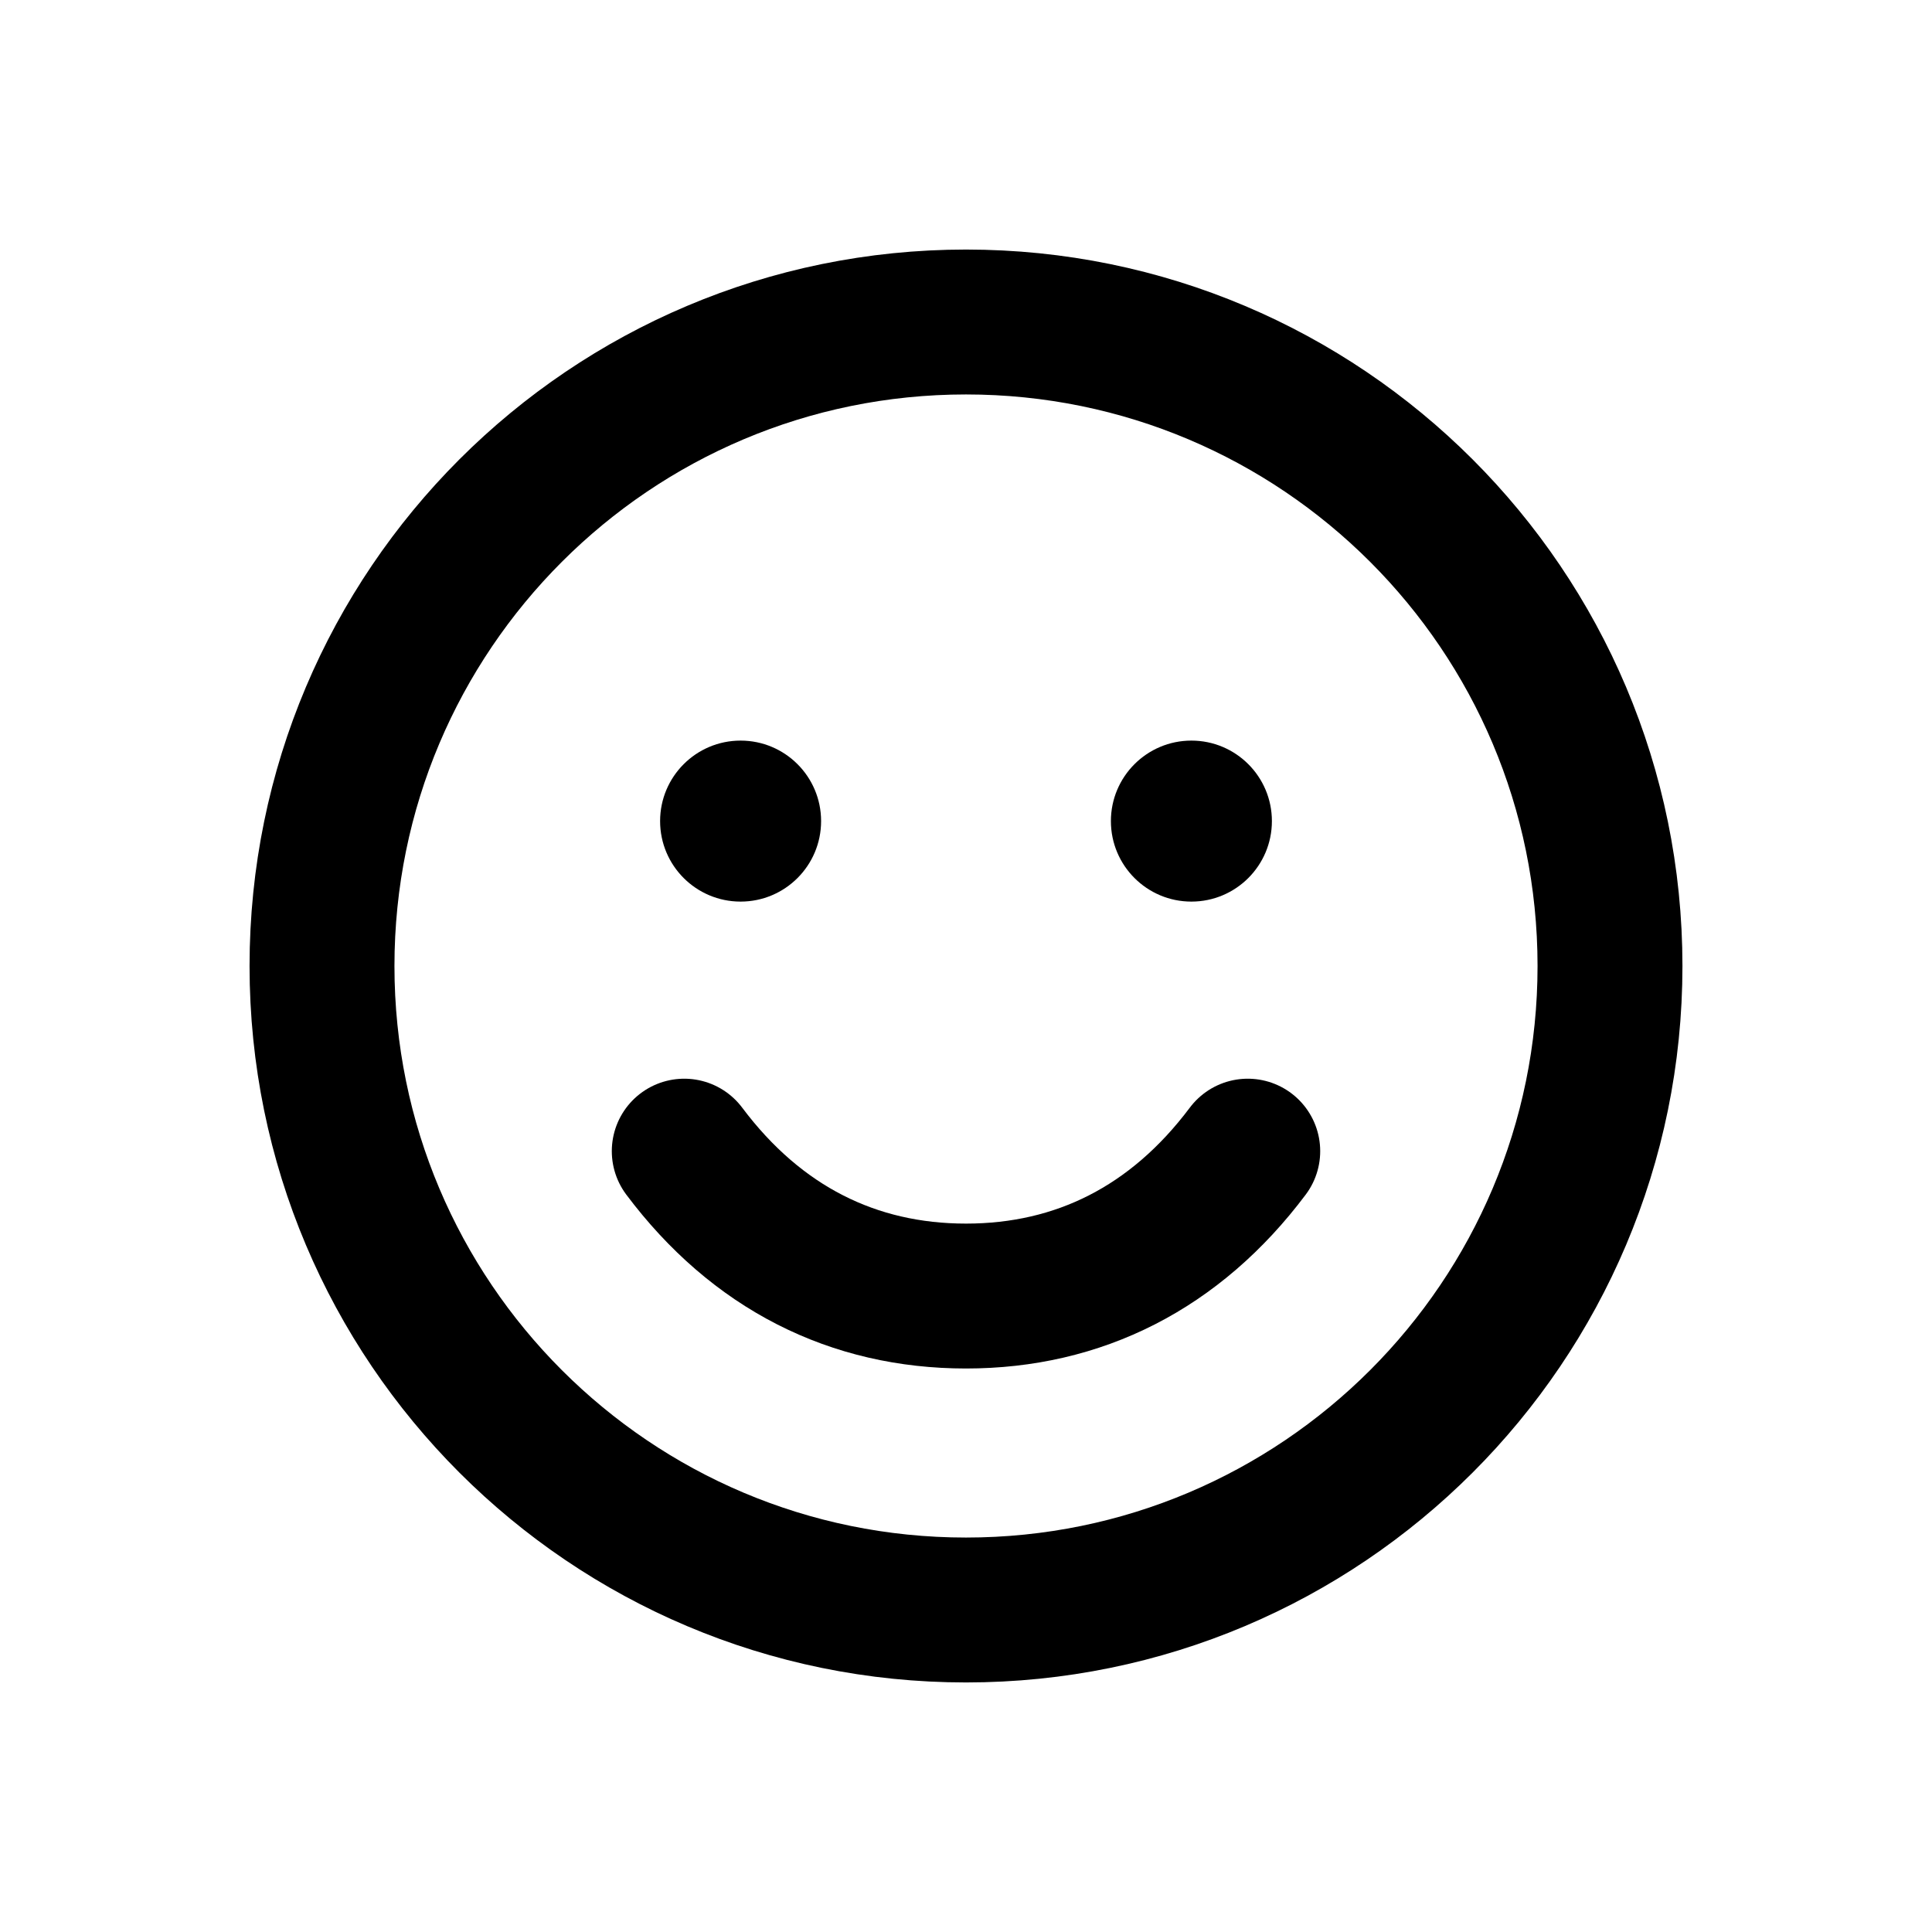
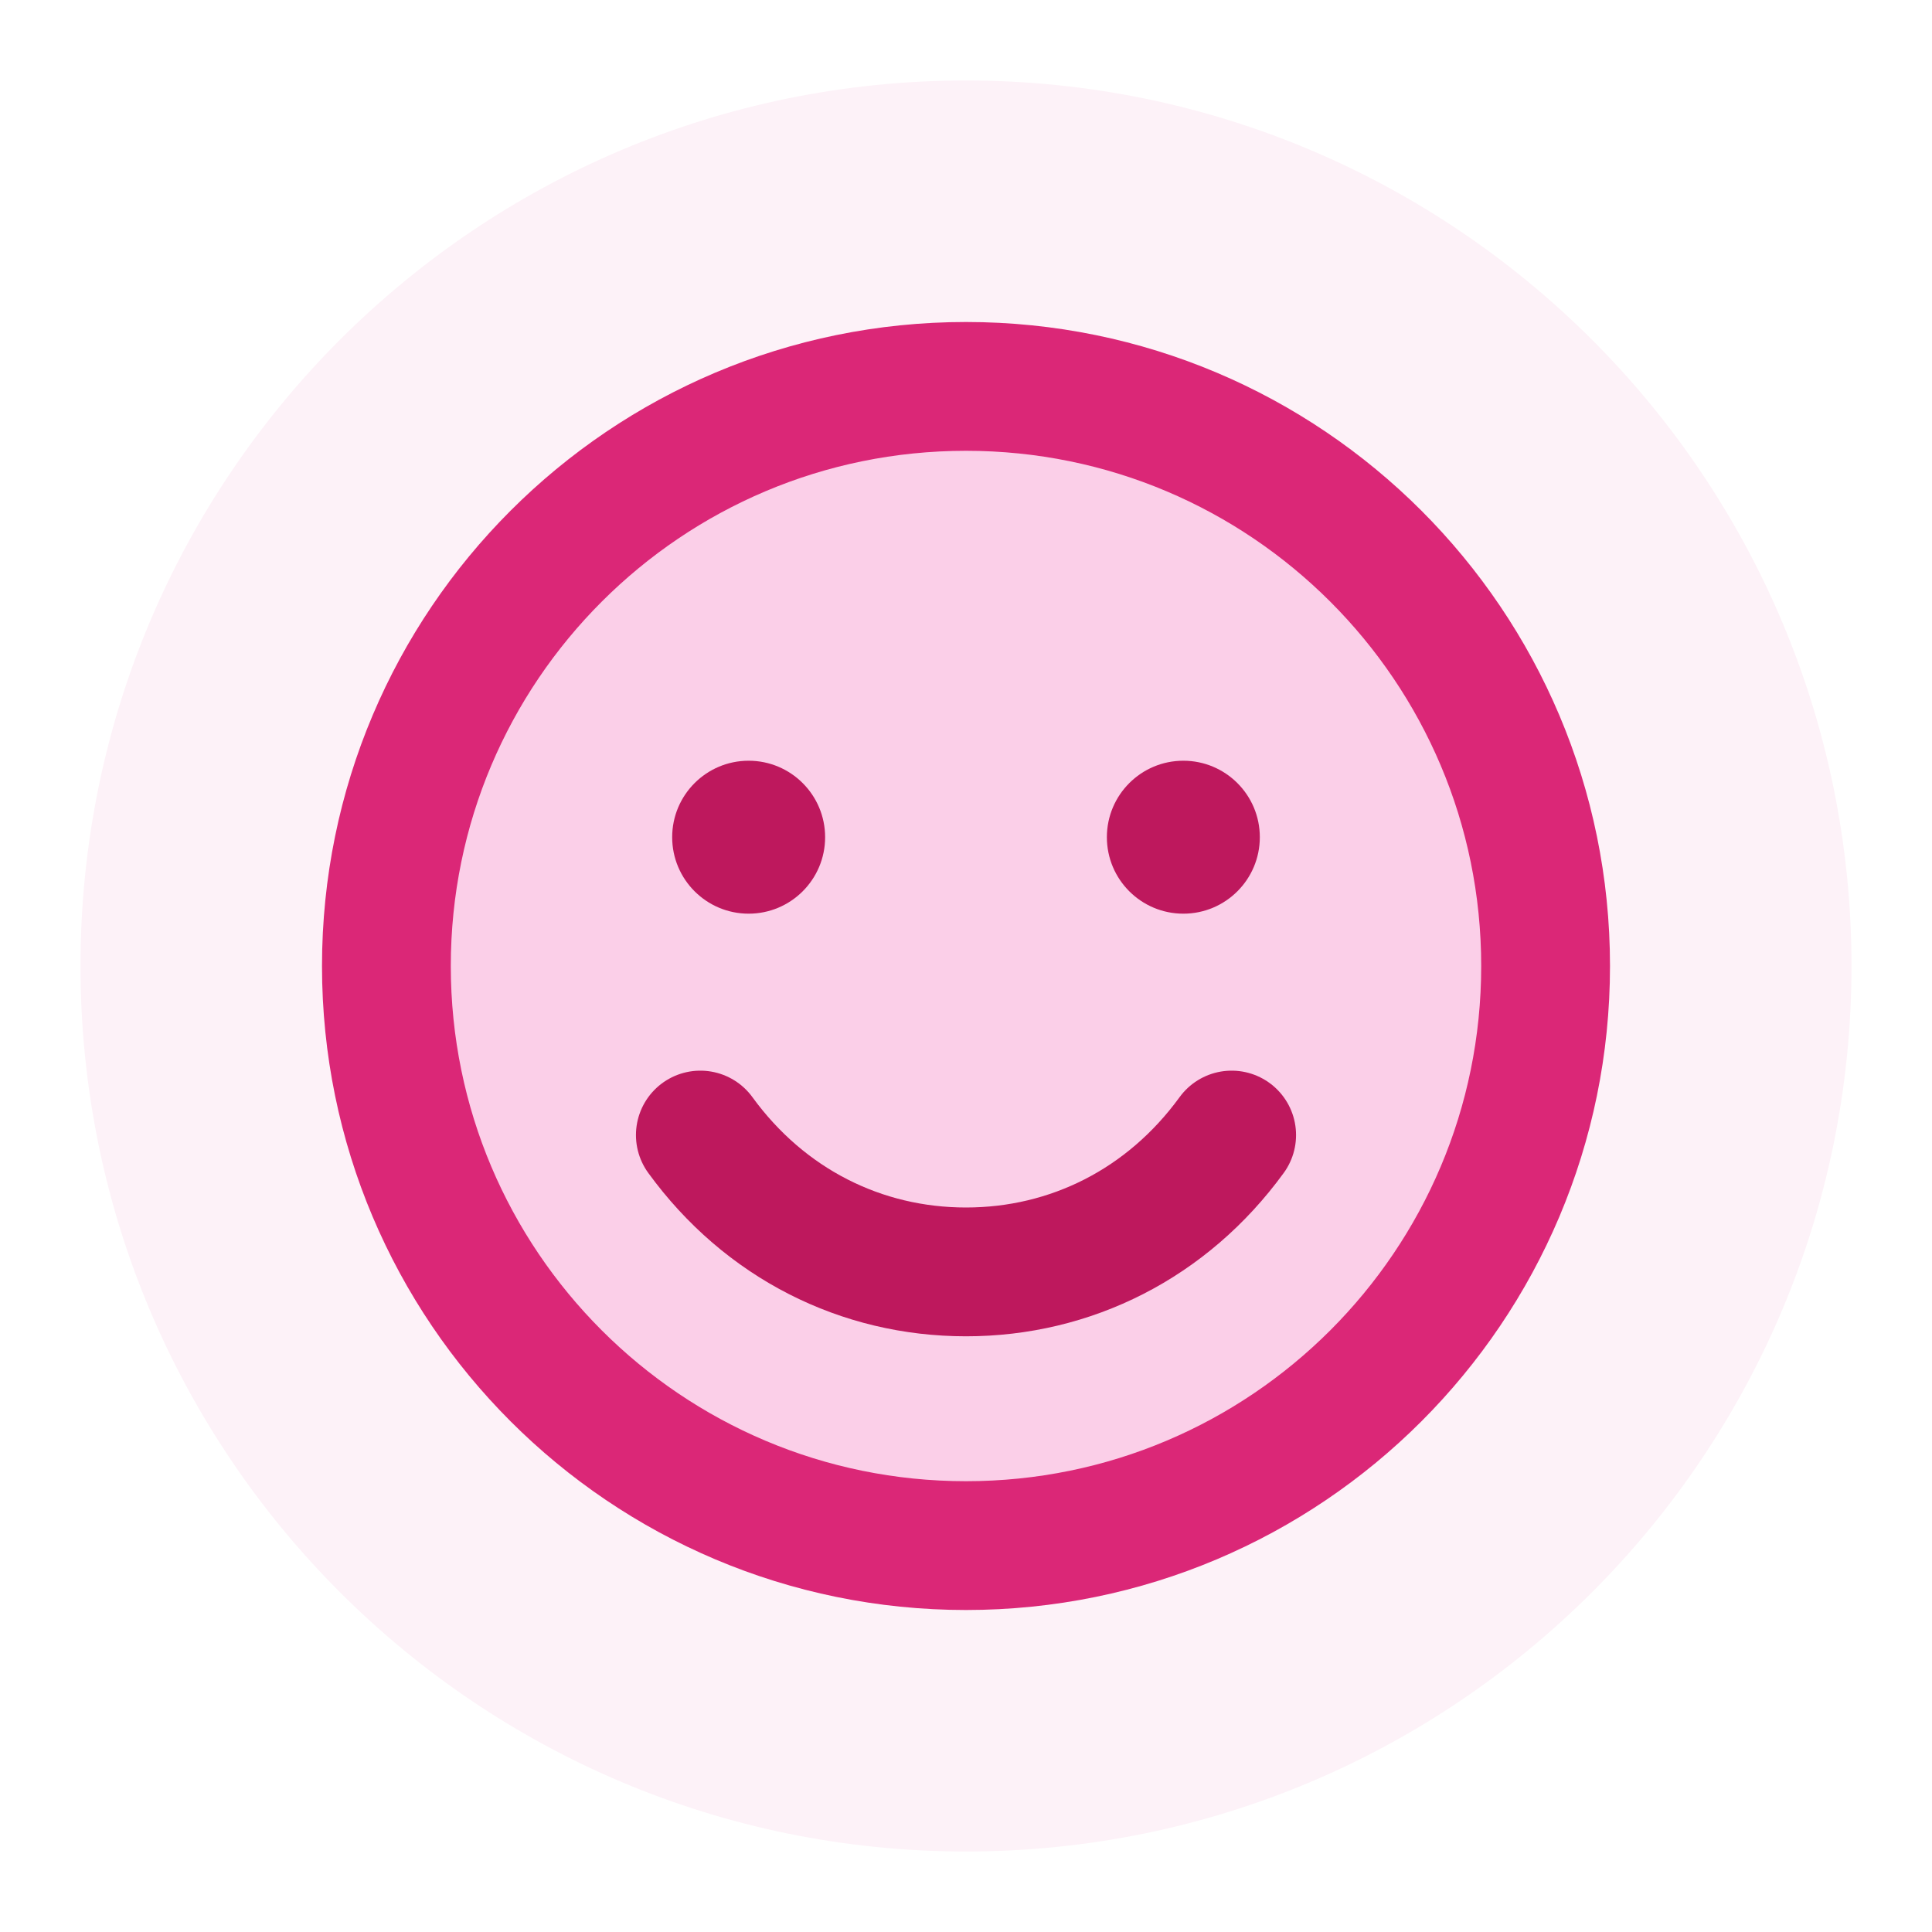
- <svg xmlns="http://www.w3.org/2000/svg" viewBox="0 0 24 24" fill="none">
-   <circle cx="12" cy="12" r="8" stroke="currentColor" stroke-width="1.8" />
-   <circle cx="9.2" cy="10.2" r="1" fill="currentColor" />
-   <circle cx="14.8" cy="10.2" r="1" fill="currentColor" />
-   <path d="M8.5 14.3c.9 1.2 2.1 1.8 3.5 1.8s2.6-.6 3.5-1.8" stroke="currentColor" stroke-width="1.8" stroke-linecap="round" />
+ <svg xmlns="http://www.w3.org/2000/svg" viewBox="0 0 24 24" fill="none" role="img" aria-hidden="true">
+   <circle cx="12" cy="12" r="11" fill="#FDF2F8" />
+   <circle cx="12" cy="12" r="7.2" fill="#FBCFE8" stroke="#DB2777" stroke-width="1.6" />
+   <circle cx="9.3" cy="10.4" r=".95" fill="#BE185D" />
+   <circle cx="14.7" cy="10.4" r=".95" fill="#BE185D" />
+   <path d="M8.7 14.1c.8 1.1 2 1.7 3.3 1.7s2.5-.6 3.3-1.7" stroke="#BE185D" stroke-width="1.6" stroke-linecap="round" />
</svg>
